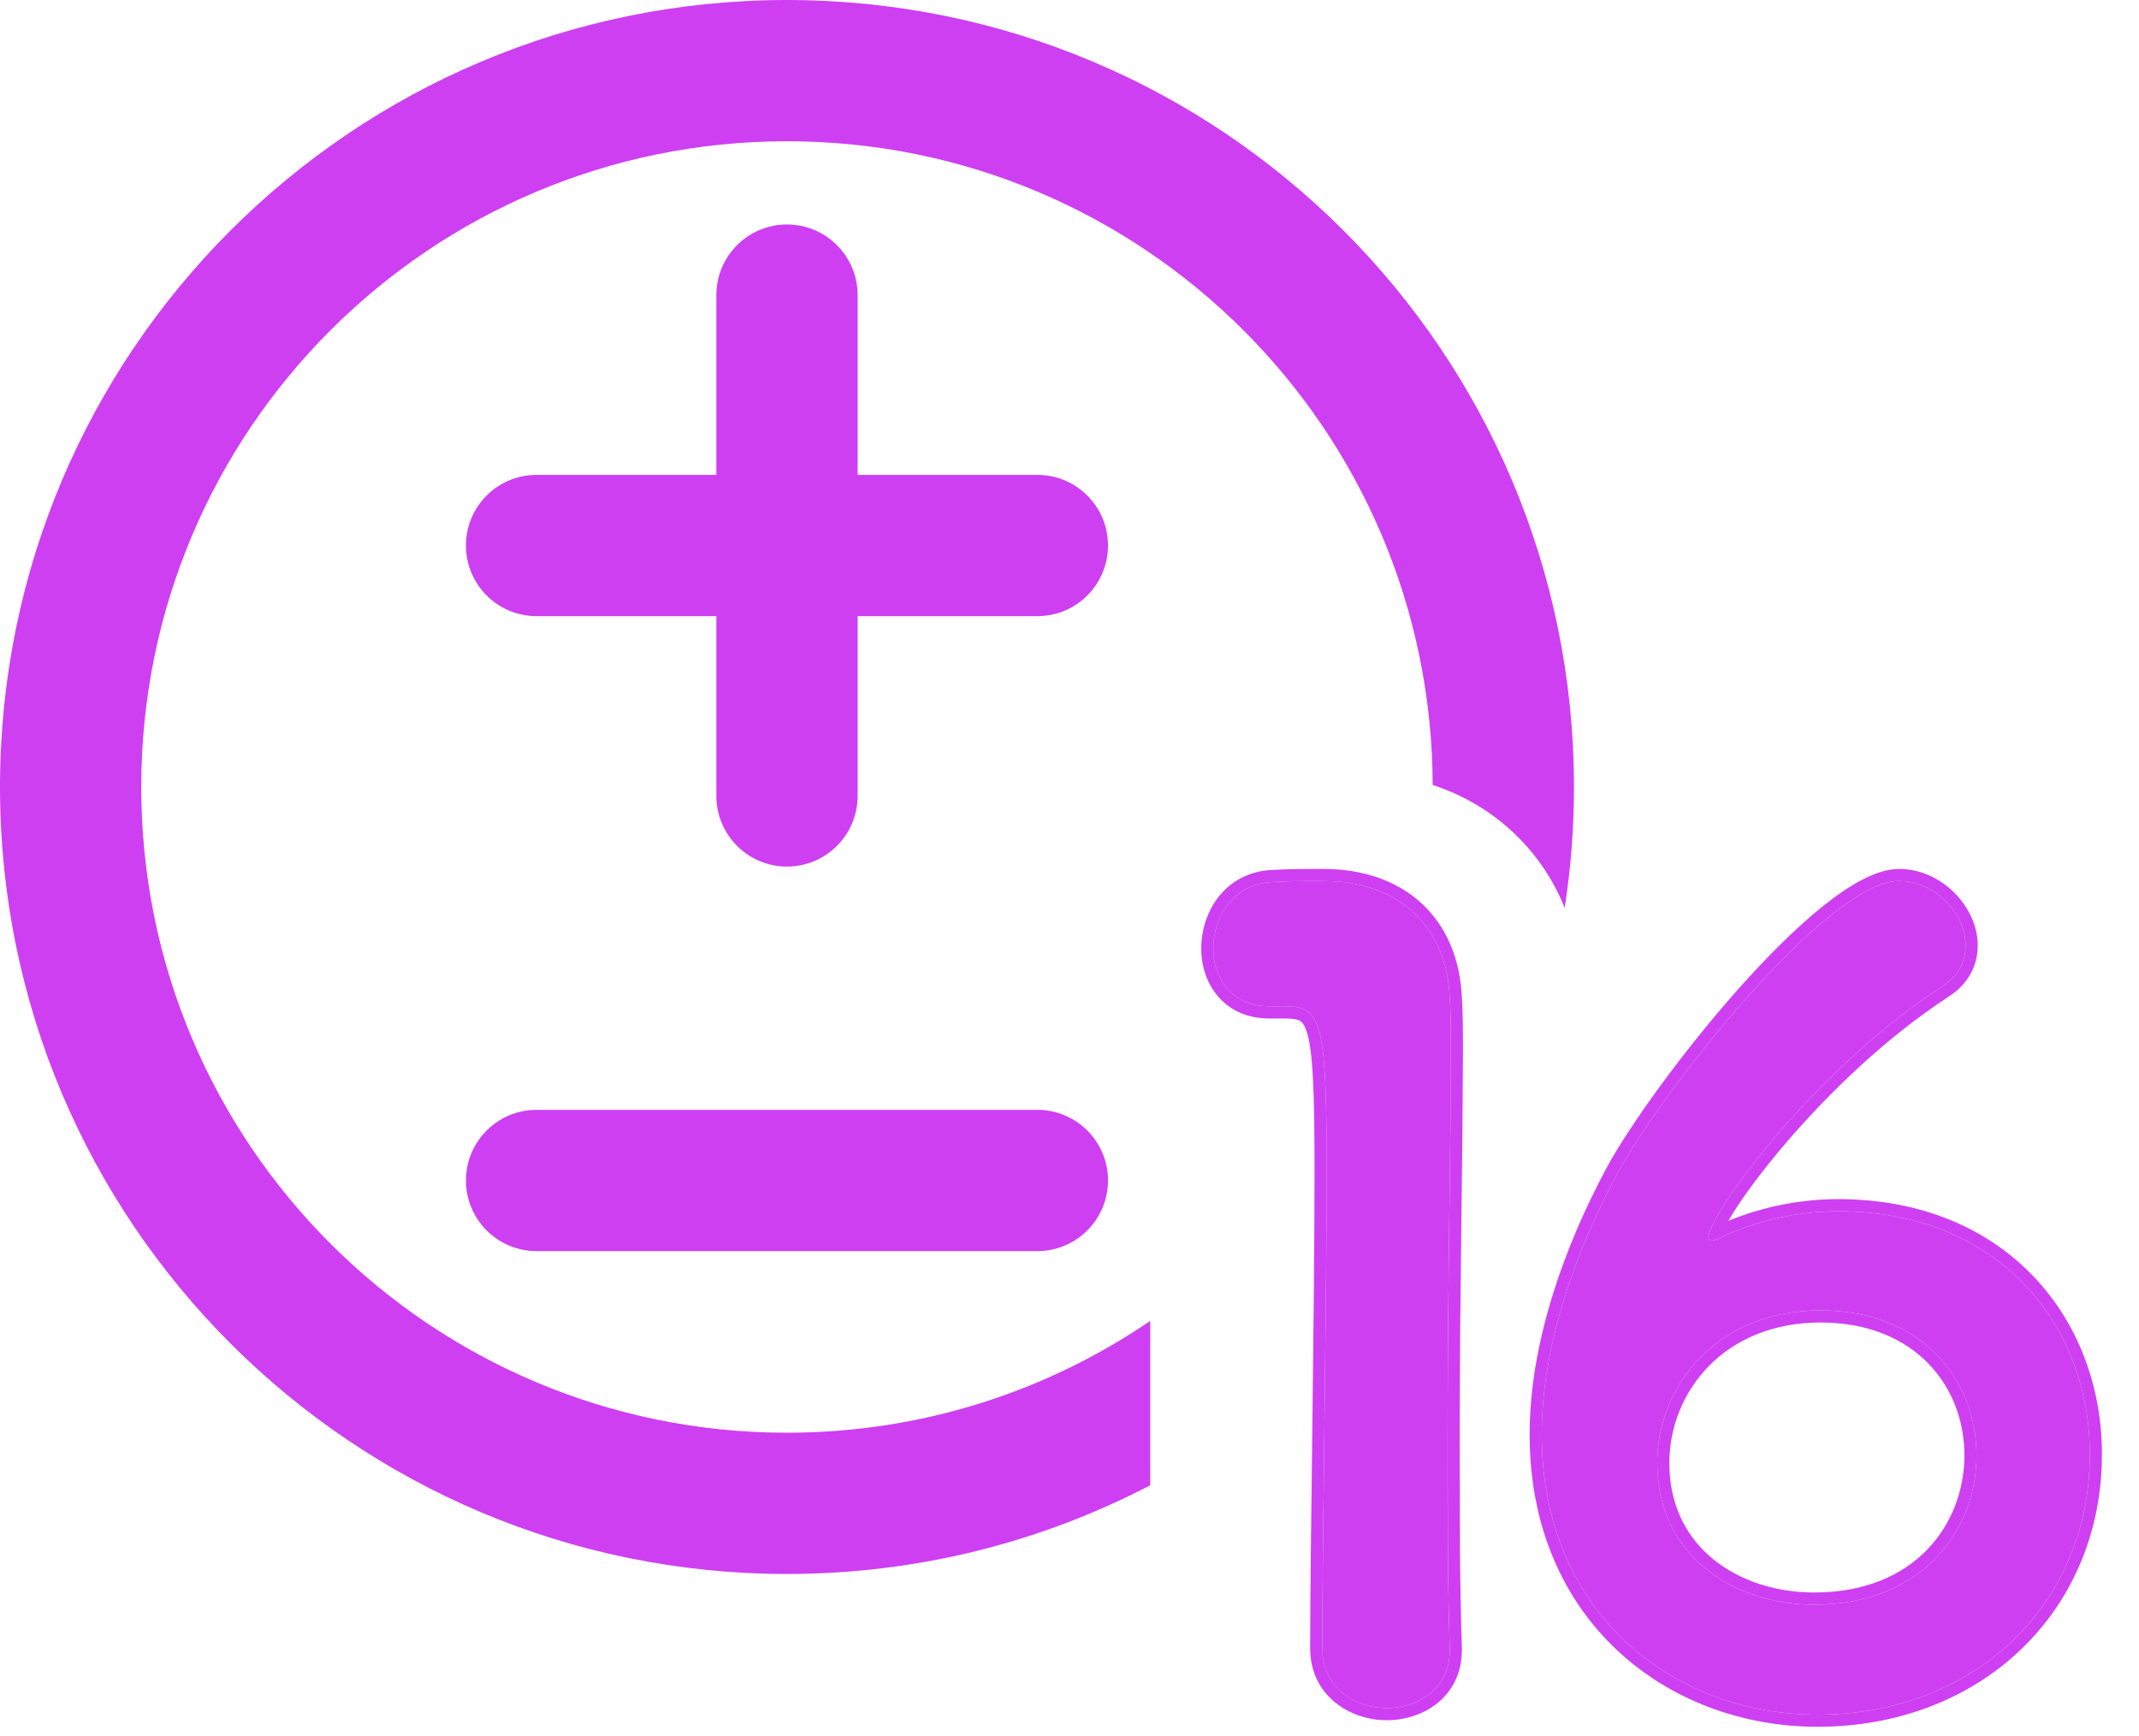
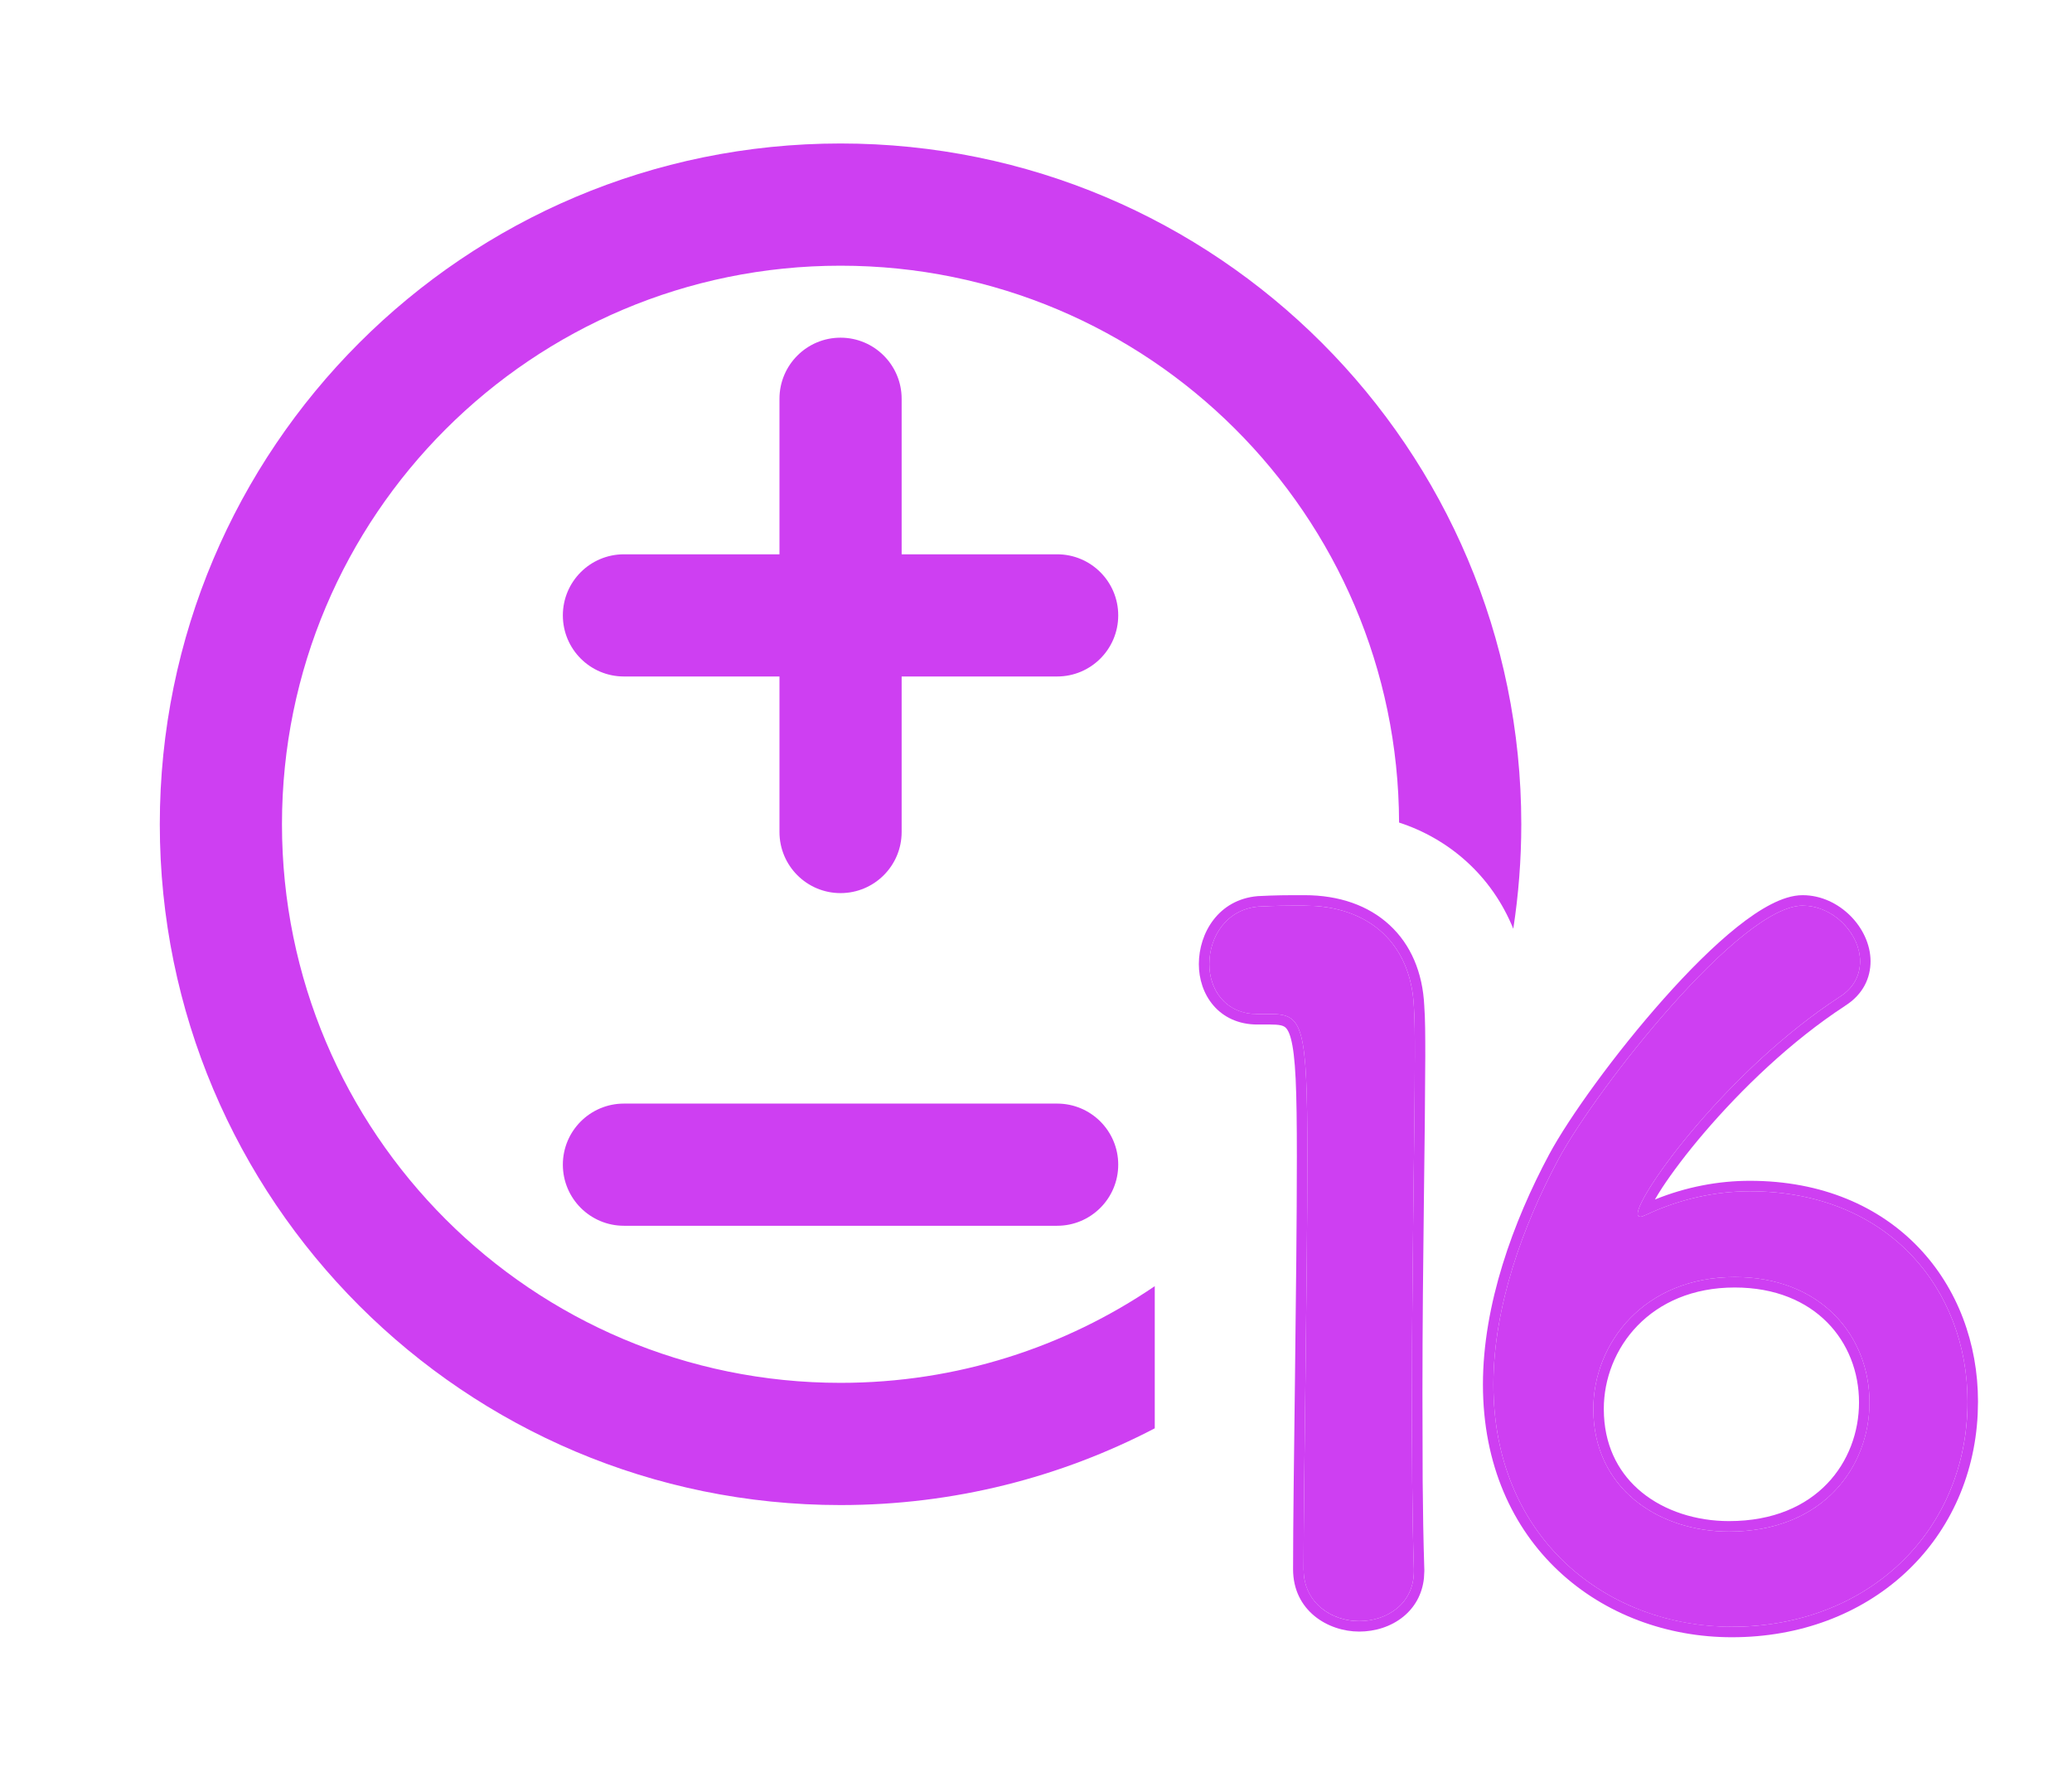
- <svg xmlns="http://www.w3.org/2000/svg" width="53" height="43" viewBox="0 0 53 43" fill="none">
-   <path d="M25.704 11.767C26.671 11.767 27.454 12.55 27.454 13.517C27.454 14.483 26.671 15.267 25.704 15.267H13.295C12.329 15.267 11.545 14.483 11.545 13.517C11.545 12.55 12.329 11.767 13.295 11.767H25.704Z" fill="#CE3FF2" />
-   <path d="M25.704 27.5C26.671 27.5 27.454 28.284 27.454 29.25C27.454 30.216 26.671 31 25.704 31H13.295C12.329 31 11.545 30.216 11.545 29.25C11.545 28.284 12.329 27.5 13.295 27.5H25.704Z" fill="#CE3FF2" />
-   <path d="M21.25 19.722C21.25 20.688 20.466 21.472 19.5 21.472C18.534 21.472 17.75 20.688 17.75 19.722V7.312C17.75 6.346 18.534 5.562 19.5 5.562C20.466 5.562 21.25 6.346 21.25 7.312V19.722Z" fill="#CE3FF2" />
-   <path d="M19.5 0C30.27 0 39 8.73 39 19.5C39 20.518 38.921 21.517 38.77 22.493C38.146 20.954 36.913 19.911 35.499 19.45C35.472 10.636 28.32 3.5 19.5 3.5C10.663 3.5 3.5 10.663 3.5 19.5C3.5 28.337 10.663 35.5 19.5 35.5C22.837 35.5 25.936 34.477 28.5 32.73V36.802C25.807 38.205 22.747 39 19.5 39C8.73 39 0 30.27 0 19.5C0 8.73 8.73 0 19.5 0Z" fill="#CE3FF2" />
-   <path d="M35.922 40.893C35.922 41.838 35.139 42.324 34.356 42.324C33.573 42.324 32.763 41.811 32.763 40.839C32.763 38.328 32.871 32.577 32.871 29.013C32.871 25.233 32.736 24.936 31.818 24.936C31.737 24.936 31.656 24.936 31.575 24.936C31.521 24.936 31.494 24.936 31.44 24.936C30.522 24.936 30.063 24.234 30.063 23.505C30.063 22.722 30.549 21.939 31.467 21.858C32.007 21.831 32.223 21.831 32.79 21.831C34.653 21.831 35.841 22.938 35.922 24.72C35.949 25.071 35.949 25.557 35.949 26.151C35.949 28.311 35.868 31.929 35.868 35.79C35.868 37.464 35.868 39.165 35.922 40.839C35.922 40.866 35.922 40.866 35.922 40.893Z" fill="#CE3FF2" />
-   <path d="M32.463 40.839C32.463 39.581 32.491 37.513 32.518 35.317C32.545 33.12 32.571 30.793 32.571 29.013C32.571 28.068 32.563 27.347 32.536 26.796C32.509 26.24 32.465 25.876 32.399 25.636C32.335 25.399 32.263 25.327 32.213 25.297C32.165 25.268 32.094 25.248 31.967 25.24L31.818 25.236H31.44C30.898 25.236 30.469 25.025 30.18 24.689C29.896 24.36 29.764 23.929 29.764 23.505C29.764 22.612 30.326 21.658 31.44 21.56L31.452 21.559C32 21.531 32.222 21.531 32.79 21.531C33.781 21.531 34.622 21.826 35.228 22.387C35.834 22.947 36.175 23.745 36.221 24.697C36.249 25.062 36.249 25.563 36.249 26.151L36.236 28.028C36.229 28.732 36.219 29.508 36.209 30.336C36.189 31.993 36.168 33.861 36.168 35.79L36.175 38.312C36.181 39.154 36.195 39.995 36.222 40.829L36.223 40.839V40.893L36.211 41.099C36.16 41.566 35.94 41.937 35.623 42.195C35.268 42.485 34.806 42.624 34.356 42.624C33.462 42.624 32.463 42.026 32.463 40.839ZM30.068 23.642C30.119 24.274 30.521 24.853 31.273 24.928L31.44 24.936H31.818C32.736 24.936 32.871 25.233 32.871 29.013C32.871 32.577 32.763 38.328 32.763 40.839L32.773 41.016C32.858 41.816 33.524 42.262 34.209 42.318L34.356 42.324C35.139 42.324 35.922 41.838 35.922 40.893V40.839C35.895 40.002 35.882 39.158 35.875 38.315L35.868 35.79C35.868 32.894 35.914 30.135 35.937 28.025L35.949 26.151C35.949 25.557 35.949 25.071 35.922 24.72C35.846 23.05 34.797 21.972 33.132 21.844L32.79 21.831C32.223 21.831 32.007 21.831 31.467 21.858C30.549 21.939 30.063 22.722 30.063 23.505L30.068 23.642Z" fill="#CE3FF2" />
-   <path d="M51.782 36.033C51.782 39.732 48.947 42.486 45.032 42.486C41.468 42.486 38.201 39.975 38.201 35.547C38.201 33.333 39.038 31.011 40.064 29.094C41.171 27.042 45.275 21.831 47.057 21.831C47.948 21.831 48.704 22.641 48.704 23.424C48.704 23.802 48.542 24.18 48.11 24.45C44.924 26.529 42.332 30.093 42.332 30.66C42.332 30.714 42.359 30.741 42.413 30.741C42.467 30.741 42.494 30.714 42.575 30.687C43.547 30.228 44.573 30.012 45.545 30.012C49.541 30.012 51.782 32.847 51.782 36.033ZM48.974 36.06C48.974 34.17 47.597 32.469 45.113 32.469C42.521 32.469 41.063 34.359 41.063 36.249C41.063 38.544 42.953 39.759 44.951 39.759C47.651 39.759 48.974 37.896 48.974 36.06Z" fill="#CE3FF2" />
-   <path d="M48.674 36.06C48.674 35.188 48.357 34.368 47.762 33.767C47.169 33.168 46.283 32.769 45.113 32.769C42.695 32.769 41.363 34.517 41.363 36.249L41.368 36.444C41.418 37.404 41.836 38.132 42.448 38.633C43.108 39.172 44.01 39.459 44.951 39.459L44.951 39.759C43.016 39.759 41.181 38.619 41.068 36.461L41.063 36.249C41.063 34.359 42.521 32.469 45.113 32.469L45.343 32.474C47.682 32.575 48.974 34.229 48.974 36.06L48.971 36.232C48.89 38.011 47.567 39.759 44.951 39.759L44.951 39.459C46.228 39.459 47.153 39.02 47.759 38.39C48.368 37.755 48.674 36.907 48.674 36.06ZM42.378 30.736C42.358 30.73 42.344 30.716 42.337 30.695L42.332 30.66C42.332 30.111 44.765 26.749 47.813 24.649L48.11 24.45C48.542 24.18 48.704 23.802 48.704 23.424C48.704 22.69 48.04 21.932 47.223 21.84L47.057 21.831C45.275 21.831 41.171 27.042 40.064 29.094C39.038 31.011 38.201 33.333 38.201 35.547C38.201 39.837 41.267 42.327 44.699 42.478L45.032 42.486C48.825 42.486 51.604 39.901 51.774 36.377L51.782 36.033C51.782 32.847 49.541 30.012 45.545 30.012C44.573 30.012 43.547 30.228 42.575 30.687C42.494 30.714 42.467 30.741 42.413 30.741L42.378 30.736ZM49.004 23.424C49.004 23.898 48.794 24.373 48.273 24.7L48.274 24.701C46.712 25.72 45.288 27.11 44.254 28.317C43.738 28.92 43.322 29.474 43.038 29.907C42.956 30.033 42.885 30.147 42.827 30.248C43.724 29.884 44.656 29.712 45.545 29.712C47.618 29.712 49.258 30.449 50.379 31.62C51.497 32.788 52.082 34.37 52.082 36.033L52.073 36.394C51.895 40.086 48.974 42.786 45.032 42.786C41.322 42.786 37.901 40.159 37.901 35.547C37.901 33.264 38.762 30.892 39.8 28.952C40.368 27.899 41.687 26.063 43.084 24.493C43.783 23.707 44.511 22.978 45.182 22.442C45.517 22.175 45.845 21.951 46.153 21.792C46.458 21.635 46.767 21.531 47.058 21.531C47.595 21.531 48.08 21.775 48.427 22.122C48.772 22.468 49.004 22.938 49.004 23.424Z" fill="#CE3FF2" />
+ <svg xmlns="http://www.w3.org/2000/svg" width="57" height="49" viewBox="0 0 57 49" fill="none">
+   <path d="M29.082 15.248C30.01 15.248 30.762 16 30.762 16.928C30.762 17.857 30.01 18.609 29.082 18.609H17.164C16.236 18.609 15.484 17.857 15.484 16.928C15.484 16 16.236 15.248 17.164 15.248H29.082Z" fill="#CE3FF2" />
+   <path d="M29.082 30.358C30.01 30.358 30.762 31.11 30.762 32.038C30.762 32.966 30.01 33.719 29.082 33.719H17.164C16.236 33.719 15.484 32.966 15.484 32.038C15.484 31.11 16.236 30.358 17.164 30.358H29.082Z" fill="#CE3FF2" />
+   <path d="M24.804 22.887C24.804 23.816 24.051 24.568 23.123 24.568C22.195 24.568 21.443 23.816 21.443 22.887V10.97C21.443 10.042 22.195 9.289 23.123 9.289C24.051 9.289 24.804 10.042 24.804 10.97V22.887Z" fill="#CE3FF2" />
+   <path d="M23.123 3.947C33.466 3.947 41.85 12.332 41.85 22.674C41.85 23.652 41.774 24.612 41.63 25.549C41.03 24.07 39.846 23.069 38.488 22.627C38.462 14.162 31.594 7.309 23.123 7.309C14.637 7.309 7.757 14.188 7.757 22.674C7.757 31.161 14.637 38.04 23.123 38.04C26.328 38.04 29.304 37.058 31.767 35.38V39.291C29.181 40.639 26.241 41.402 23.123 41.402C12.78 41.402 4.396 33.017 4.396 22.674C4.396 12.332 12.78 3.947 23.123 3.947Z" fill="#CE3FF2" />
+   <path d="M38.895 43.22C38.895 44.127 38.143 44.594 37.391 44.594C36.639 44.594 35.861 44.101 35.861 43.168C35.861 40.756 35.965 35.233 35.965 31.811C35.965 28.18 35.835 27.895 34.953 27.895C34.876 27.895 34.798 27.895 34.72 27.895C34.668 27.895 34.642 27.895 34.59 27.895C33.709 27.895 33.268 27.221 33.268 26.521C33.268 25.769 33.735 25.017 34.616 24.939C35.135 24.913 35.342 24.913 35.887 24.913C37.676 24.913 38.817 25.976 38.895 27.688C38.921 28.025 38.921 28.491 38.921 29.062C38.921 31.136 38.843 34.611 38.843 38.319C38.843 39.927 38.843 41.56 38.895 43.168C38.895 43.194 38.895 43.194 38.895 43.22Z" fill="#CE3FF2" />
+   <path d="M35.572 43.168C35.572 41.96 35.599 39.974 35.625 37.865C35.651 35.755 35.676 33.52 35.676 31.81C35.676 30.903 35.668 30.211 35.643 29.681C35.617 29.148 35.574 28.798 35.511 28.567C35.45 28.34 35.38 28.271 35.332 28.242C35.286 28.214 35.219 28.195 35.096 28.187L34.953 28.183H34.59C34.069 28.183 33.657 27.981 33.38 27.658C33.108 27.342 32.98 26.928 32.98 26.521C32.98 25.663 33.521 24.747 34.59 24.652L34.602 24.651C35.127 24.625 35.341 24.625 35.887 24.625C36.839 24.625 37.646 24.908 38.228 25.447C38.81 25.984 39.138 26.751 39.181 27.666C39.208 28.017 39.209 28.497 39.209 29.062L39.196 30.865C39.189 31.541 39.18 32.286 39.17 33.081C39.151 34.672 39.131 36.467 39.131 38.319L39.137 40.742C39.144 41.55 39.156 42.357 39.182 43.158L39.183 43.168V43.219L39.172 43.417C39.123 43.866 38.911 44.222 38.607 44.47C38.266 44.749 37.823 44.882 37.391 44.882C36.532 44.882 35.572 44.308 35.572 43.168ZM33.273 26.652C33.321 27.259 33.707 27.816 34.43 27.887L34.59 27.895H34.953C35.835 27.895 35.965 28.18 35.965 31.811C35.965 35.233 35.861 40.756 35.861 43.168L35.87 43.337C35.952 44.106 36.591 44.535 37.249 44.589L37.391 44.594C38.143 44.594 38.895 44.127 38.895 43.22V43.168C38.869 42.364 38.856 41.554 38.849 40.743L38.843 38.319C38.843 35.538 38.886 32.888 38.908 30.862L38.921 29.062C38.921 28.491 38.921 28.025 38.895 27.688C38.822 26.084 37.815 25.049 36.215 24.925L35.887 24.913C35.342 24.913 35.135 24.913 34.616 24.939C33.735 25.017 33.268 25.769 33.268 26.521L33.273 26.652Z" fill="#CE3FF2" />
+   <path d="M54.126 38.552C54.126 42.105 51.404 44.75 47.644 44.75C44.221 44.75 41.083 42.338 41.083 38.086C41.083 35.959 41.887 33.729 42.873 31.888C43.936 29.918 47.877 24.913 49.588 24.913C50.444 24.913 51.17 25.691 51.17 26.443C51.17 26.806 51.015 27.169 50.6 27.428C47.54 29.425 45.051 32.848 45.051 33.392C45.051 33.444 45.077 33.47 45.129 33.47C45.18 33.47 45.206 33.444 45.284 33.418C46.218 32.977 47.203 32.77 48.136 32.77C51.974 32.77 54.126 35.493 54.126 38.552ZM51.429 38.578C51.429 36.763 50.107 35.13 47.721 35.13C45.232 35.13 43.832 36.945 43.832 38.76C43.832 40.964 45.647 42.131 47.566 42.131C50.159 42.131 51.429 40.342 51.429 38.578Z" fill="#CE3FF2" />
+   <path d="M51.141 38.578C51.141 37.74 50.836 36.953 50.265 36.376C49.696 35.801 48.845 35.417 47.721 35.417C45.399 35.417 44.12 37.096 44.12 38.76L44.125 38.947C44.173 39.869 44.574 40.568 45.162 41.049C45.796 41.567 46.662 41.843 47.566 41.843L47.566 42.131C45.707 42.131 43.945 41.035 43.837 38.963L43.832 38.76C43.832 36.945 45.232 35.13 47.721 35.13L47.942 35.134C50.188 35.231 51.429 36.82 51.429 38.578L51.426 38.744C51.349 40.452 50.078 42.131 47.566 42.131L47.566 41.843C48.792 41.843 49.68 41.421 50.262 40.816C50.848 40.206 51.141 39.392 51.141 38.578ZM45.094 33.465C45.075 33.459 45.062 33.446 45.055 33.426L45.051 33.392C45.051 32.865 47.387 29.636 50.315 27.62L50.6 27.428C51.015 27.169 51.17 26.806 51.17 26.443C51.17 25.738 50.532 25.01 49.747 24.922L49.588 24.913C47.877 24.913 43.936 29.918 42.873 31.888C41.887 33.729 41.083 35.959 41.083 38.086C41.083 42.205 44.028 44.597 47.324 44.742L47.644 44.75C51.286 44.75 53.955 42.267 54.119 38.883L54.126 38.552C54.126 35.493 51.974 32.77 48.136 32.77C47.203 32.77 46.218 32.977 45.284 33.418C45.206 33.444 45.18 33.47 45.129 33.47L45.094 33.465ZM51.458 26.443C51.458 26.898 51.257 27.354 50.756 27.669L50.757 27.67C49.257 28.648 47.889 29.983 46.896 31.142C46.4 31.721 46.002 32.253 45.728 32.669C45.65 32.79 45.582 32.9 45.526 32.997C46.388 32.647 47.282 32.482 48.136 32.482C50.127 32.482 51.702 33.19 52.778 34.314C53.852 35.436 54.414 36.956 54.414 38.553L54.406 38.899C54.234 42.445 51.429 45.038 47.644 45.038C44.08 45.038 40.795 42.515 40.795 38.085C40.795 35.893 41.622 33.614 42.619 31.752C43.164 30.741 44.431 28.977 45.773 27.47C46.444 26.715 47.143 26.014 47.787 25.5C48.109 25.243 48.424 25.028 48.72 24.876C49.013 24.725 49.31 24.625 49.589 24.625C50.105 24.625 50.57 24.859 50.904 25.193C51.235 25.524 51.458 25.977 51.458 26.443Z" fill="#CE3FF2" />
</svg>
